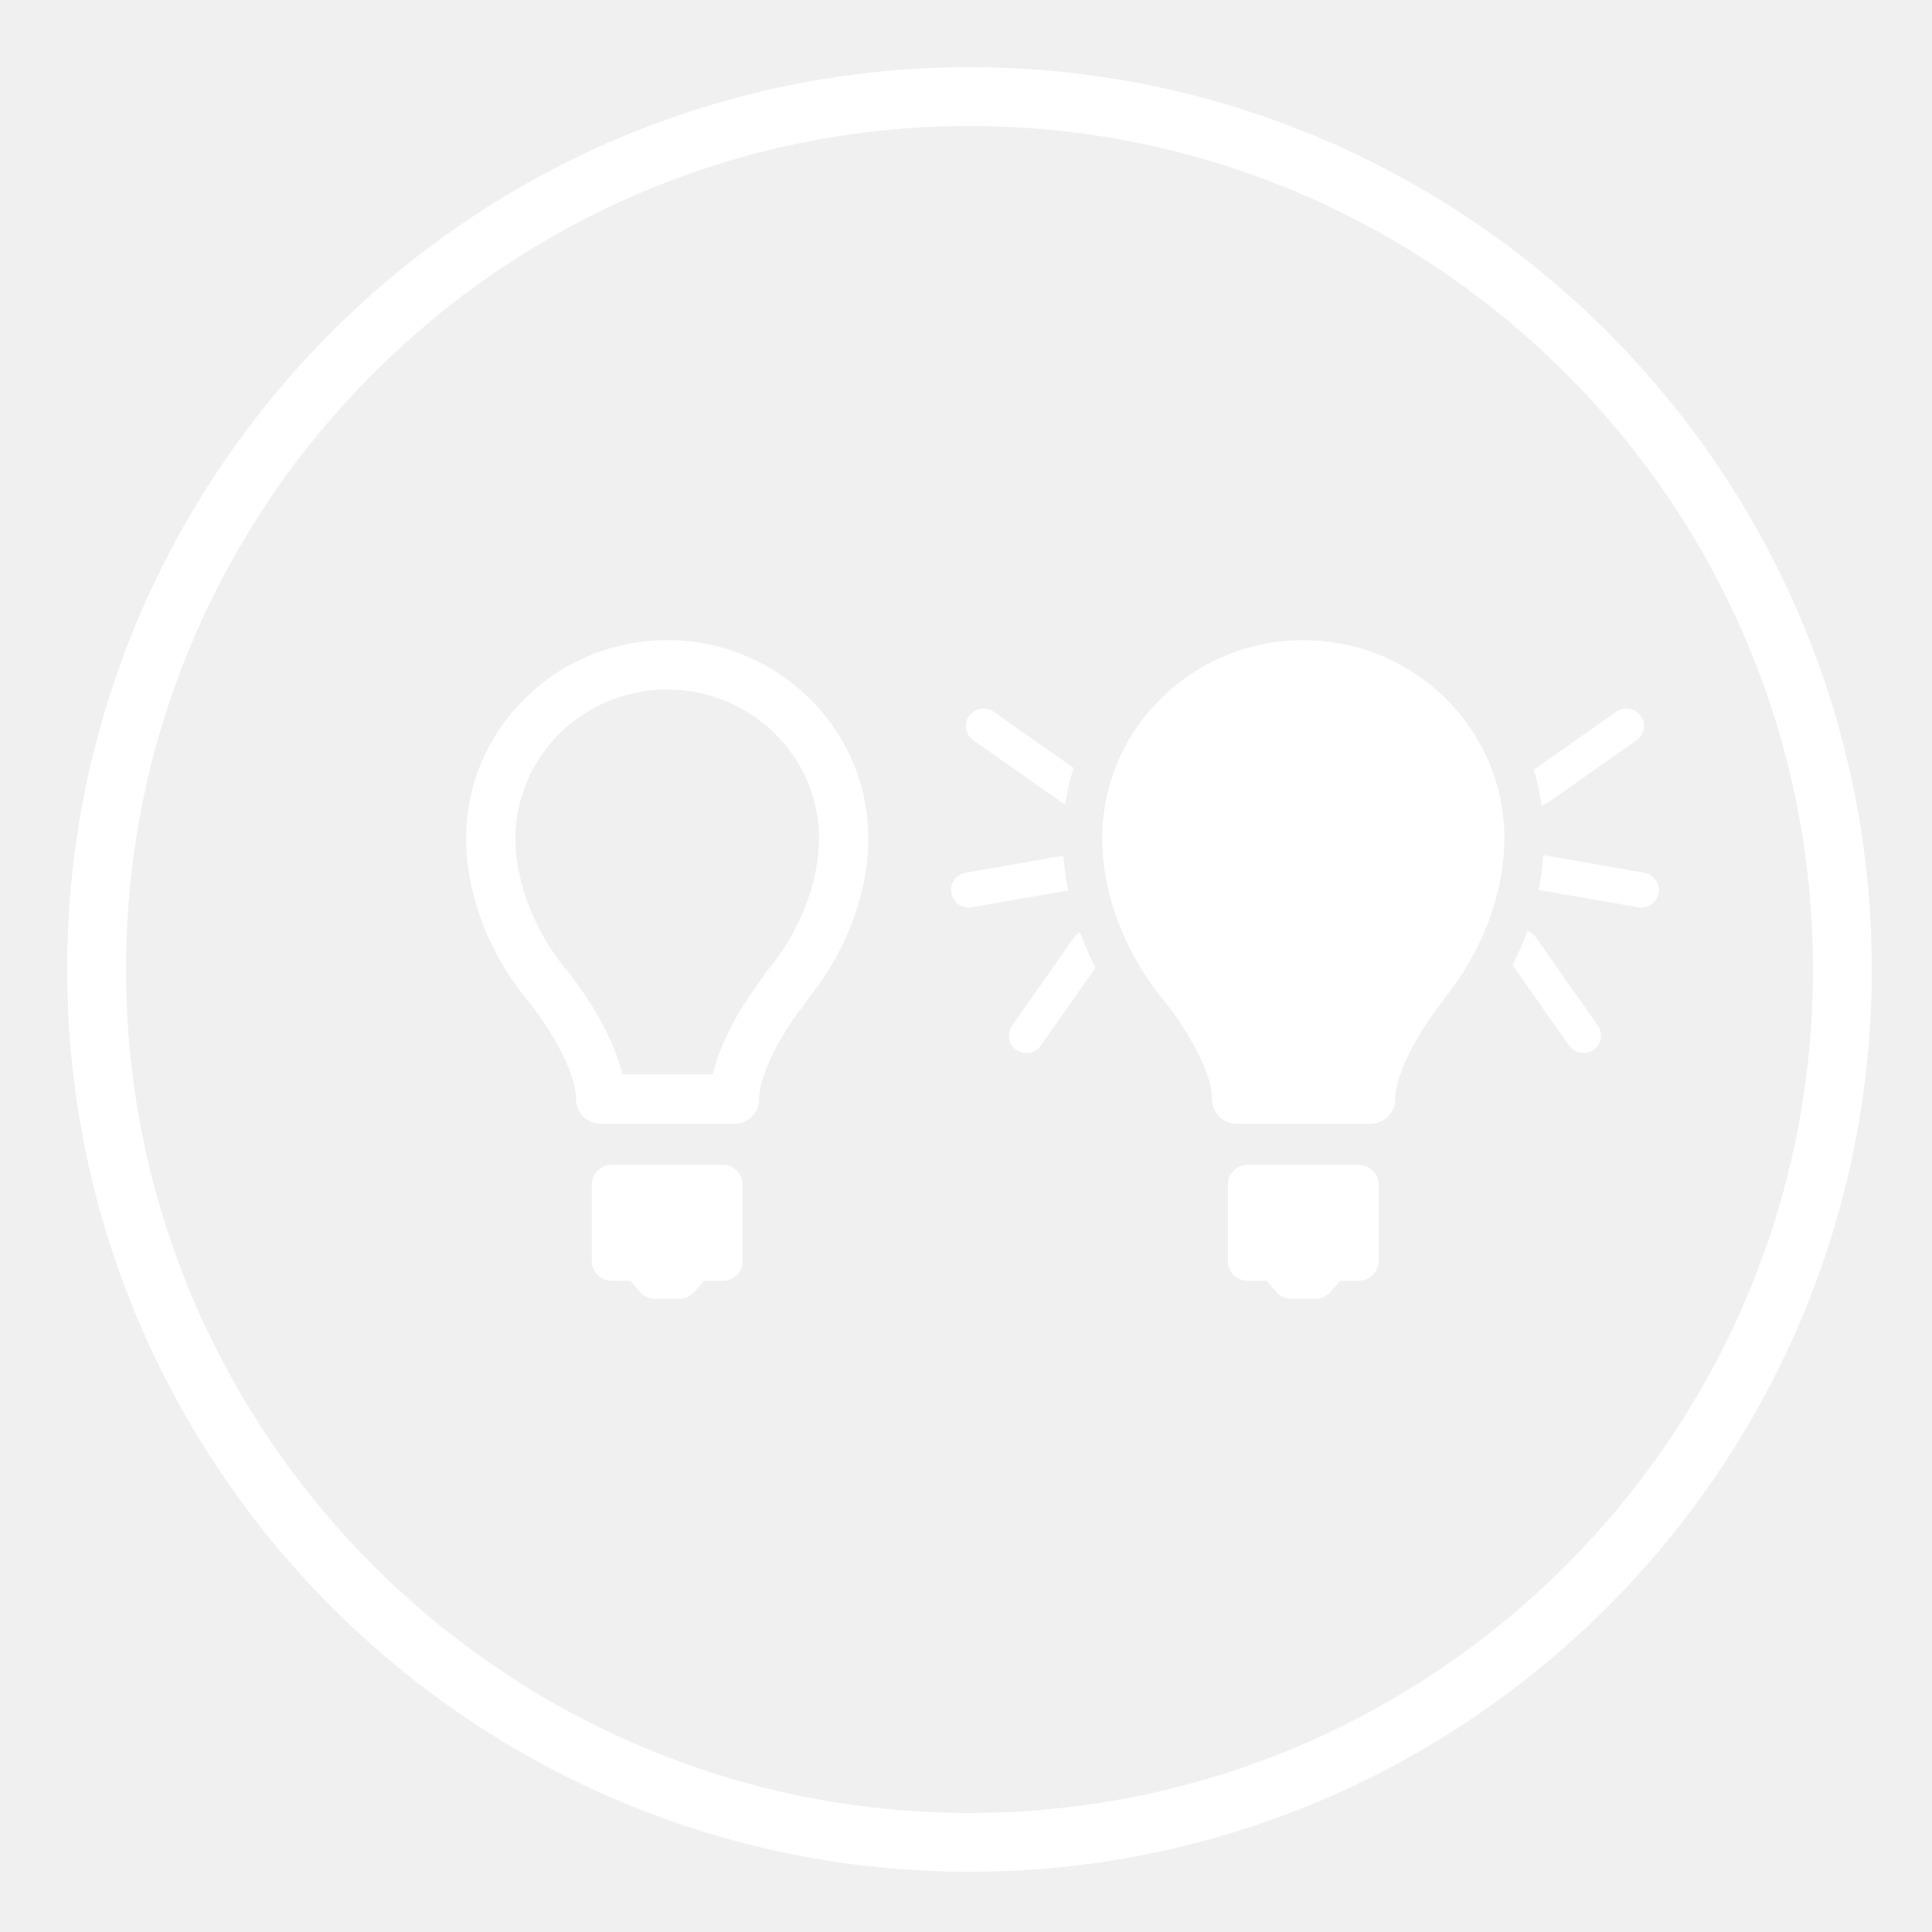
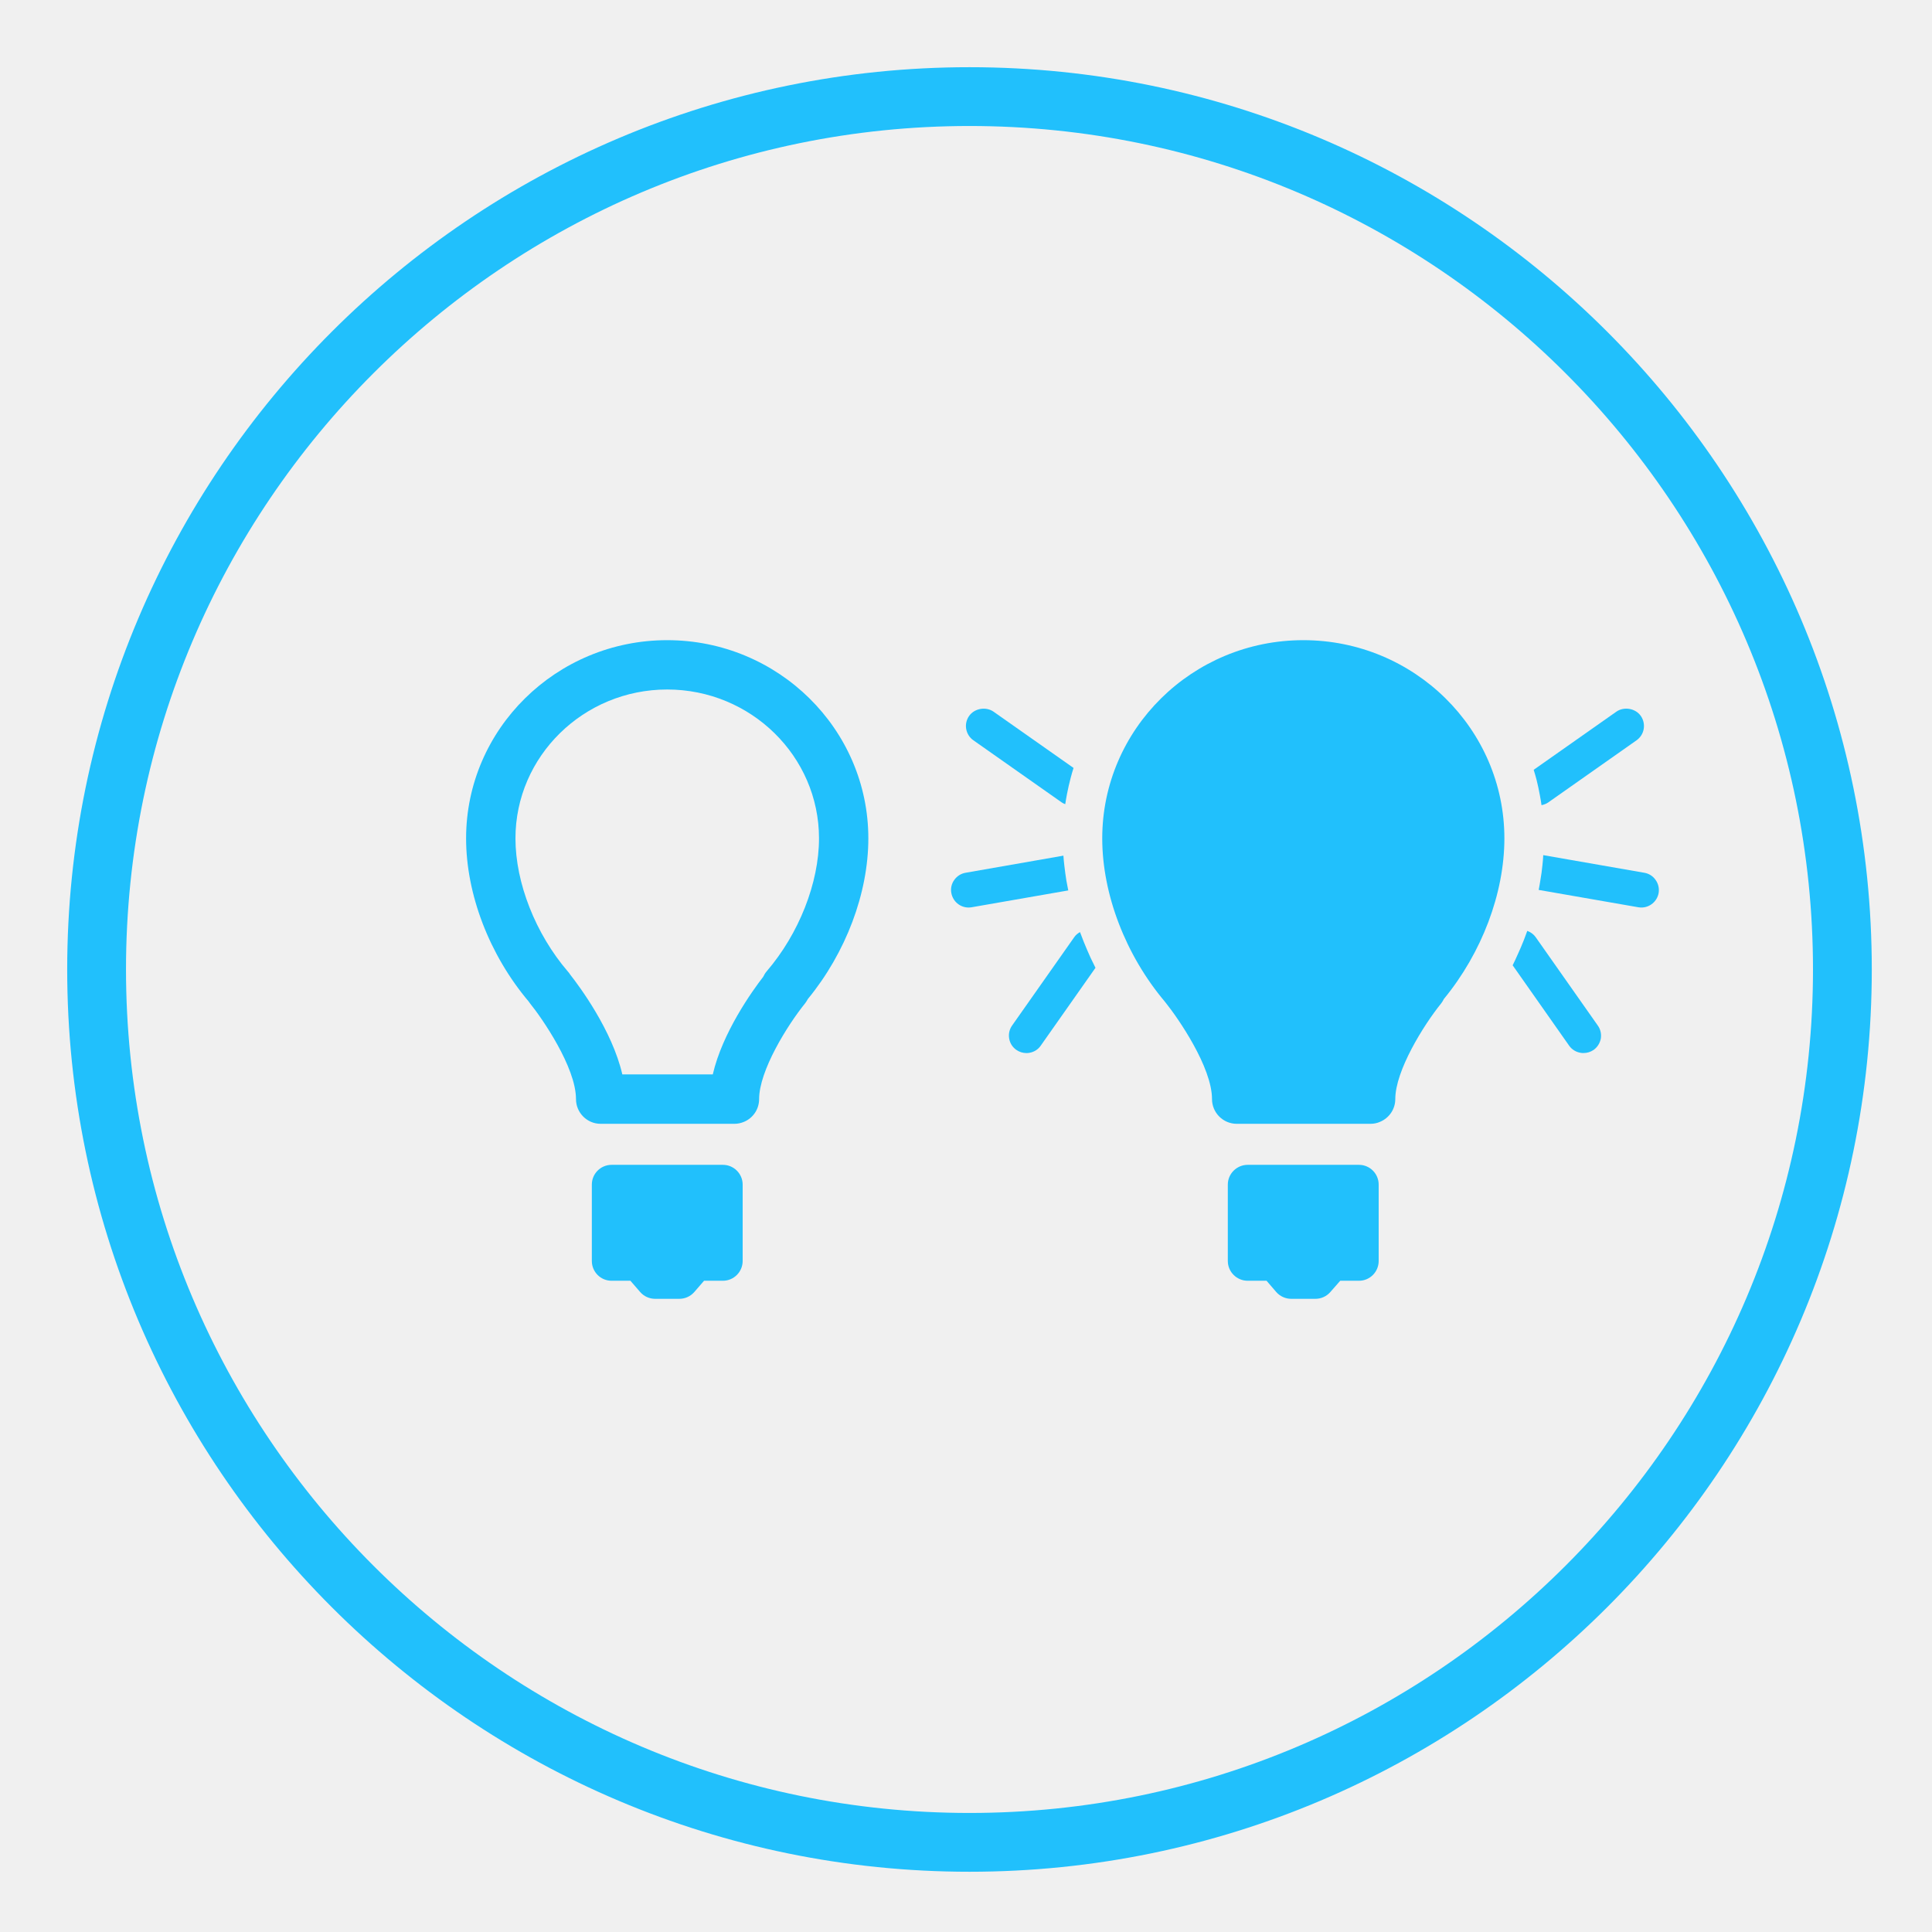
<svg xmlns="http://www.w3.org/2000/svg" width="60" height="60" viewBox="0 0 60 60" fill="none">
-   <path d="M30.108 57.216C45.057 57.216 57.217 45.055 57.217 30.107C57.217 15.16 45.057 3 30.108 3C15.161 3 3 15.16 3 30.107C3 45.055 15.161 57.216 30.108 57.216Z" stroke="white" stroke-width="1.826" stroke-linecap="round" />
-   <path d="M47.824 24.707C47.843 24.804 47.859 24.904 47.873 25.006C47.947 24.989 48.019 24.964 48.078 24.923L50.824 22.991C50.944 22.905 51.022 22.782 51.047 22.639C51.071 22.496 51.038 22.349 50.956 22.233C50.791 21.997 50.436 21.935 50.197 22.102L47.63 23.907C47.664 24.011 47.692 24.116 47.72 24.22C47.76 24.38 47.794 24.541 47.824 24.707Z" fill="white" />
-   <path d="M51.416 27.327C51.334 27.208 51.209 27.128 51.063 27.104L47.927 26.557C47.922 26.66 47.914 26.763 47.902 26.864C47.887 27.021 47.866 27.179 47.838 27.335C47.822 27.436 47.806 27.535 47.785 27.637L50.88 28.176C50.908 28.18 50.942 28.184 50.974 28.184C51.238 28.184 51.463 27.993 51.51 27.735C51.534 27.591 51.501 27.445 51.416 27.327Z" fill="white" />
-   <path d="M47.69 29.102C47.625 29.011 47.533 28.946 47.431 28.91C47.395 29.006 47.361 29.102 47.325 29.194C47.262 29.351 47.198 29.507 47.126 29.659C47.079 29.767 47.029 29.873 46.977 29.978L48.73 32.473C48.815 32.593 48.939 32.671 49.083 32.695C49.113 32.702 49.146 32.703 49.178 32.703C49.29 32.703 49.397 32.67 49.491 32.606C49.609 32.522 49.687 32.397 49.715 32.254C49.737 32.111 49.706 31.966 49.621 31.849L47.69 29.102Z" fill="white" />
-   <path d="M30.23 22.991L32.976 24.922C33.009 24.944 33.046 24.962 33.082 24.974C33.097 24.87 33.117 24.765 33.136 24.661C33.169 24.493 33.206 24.325 33.25 24.16C33.277 24.054 33.308 23.951 33.34 23.849L30.856 22.102C30.617 21.936 30.262 21.998 30.097 22.234C30.014 22.352 29.981 22.497 30.006 22.64C30.032 22.782 30.109 22.907 30.23 22.991Z" fill="white" />
-   <path d="M33.118 27.351C33.093 27.193 33.072 27.037 33.054 26.88C33.041 26.78 33.033 26.676 33.025 26.573L29.989 27.104C29.845 27.128 29.72 27.208 29.636 27.327C29.55 27.445 29.518 27.591 29.544 27.732C29.592 27.993 29.813 28.184 30.081 28.184C30.112 28.184 30.144 28.18 30.174 28.176L33.176 27.653C33.157 27.552 33.136 27.453 33.118 27.351Z" fill="white" />
-   <path d="M33.653 29.24C33.616 29.143 33.577 29.045 33.541 28.947C33.473 28.984 33.409 29.036 33.364 29.101L31.432 31.848C31.348 31.967 31.316 32.109 31.341 32.255C31.365 32.399 31.447 32.523 31.56 32.603C31.653 32.669 31.763 32.704 31.876 32.704C31.907 32.704 31.94 32.703 31.971 32.696C32.113 32.671 32.237 32.595 32.32 32.475L34.021 30.056C33.968 29.951 33.917 29.845 33.867 29.74C33.792 29.573 33.721 29.409 33.653 29.24Z" fill="white" />
-   <path d="M40.475 19.881C37.031 19.881 34.231 22.641 34.231 26.037C34.231 27.77 34.955 29.658 36.172 31.103C36.184 31.122 36.199 31.141 36.215 31.158C36.584 31.617 37.64 33.142 37.64 34.133C37.64 34.555 37.984 34.901 38.407 34.901H42.546H42.562C42.666 34.901 42.768 34.881 42.862 34.838C43.148 34.717 43.332 34.439 43.332 34.133C43.332 33.253 44.206 31.842 44.759 31.158C44.791 31.115 44.818 31.073 44.84 31.025C46.02 29.591 46.72 27.741 46.72 26.037C46.72 22.641 43.919 19.881 40.475 19.881Z" fill="white" />
-   <path d="M42.204 36.175H38.748C38.408 36.175 38.131 36.452 38.131 36.788V39.161C38.131 39.499 38.408 39.775 38.748 39.775H39.334L39.636 40.126C39.752 40.259 39.923 40.336 40.1 40.336H40.852C41.031 40.336 41.198 40.259 41.314 40.126L41.622 39.775H42.204C42.543 39.775 42.816 39.499 42.816 39.161V36.788C42.816 36.452 42.543 36.175 42.204 36.175Z" fill="white" />
-   <path d="M23.81 30.165C23.767 30.215 23.73 30.274 23.703 30.334C23.359 30.778 22.435 32.07 22.136 33.367H19.327C19.011 31.997 17.994 30.63 17.707 30.266C17.687 30.234 17.666 30.202 17.636 30.172C16.634 29.005 16.008 27.421 16.008 26.037C16.008 23.487 18.123 21.413 20.72 21.413C23.319 21.413 25.435 23.487 25.435 26.037C25.435 27.418 24.811 29 23.81 30.165ZM20.72 19.881C17.279 19.881 14.475 22.64 14.475 26.037C14.475 27.771 15.198 29.658 16.419 31.103C16.432 31.122 16.444 31.14 16.458 31.158C16.831 31.616 17.888 33.145 17.888 34.134C17.888 34.555 18.231 34.901 18.652 34.901H22.788H22.81C22.91 34.901 23.011 34.88 23.11 34.838C23.392 34.718 23.575 34.441 23.575 34.134C23.575 33.252 24.451 31.842 25.004 31.158C25.036 31.116 25.063 31.073 25.088 31.026C26.267 29.591 26.967 27.741 26.967 26.037C26.967 22.64 24.164 19.881 20.72 19.881" fill="white" />
-   <path d="M22.45 36.175H18.993C18.653 36.175 18.38 36.452 18.38 36.788V39.161C18.38 39.499 18.653 39.775 18.993 39.775H19.578L19.882 40.126C19.997 40.259 20.168 40.336 20.346 40.336H21.097C21.276 40.336 21.445 40.259 21.561 40.126L21.865 39.775H22.45C22.789 39.775 23.064 39.499 23.064 39.161V36.788C23.064 36.452 22.789 36.175 22.45 36.175Z" fill="white" />
+   <path d="M30.108 57.216C45.057 57.216 57.217 45.055 57.217 30.107C57.217 15.16 45.057 3 30.108 3C15.161 3 3 15.16 3 30.107C3 45.055 15.161 57.216 30.108 57.216Z" stroke="#21c0fc" stroke-width="1.826" stroke-linecap="round" />
+   <path d="M47.824 24.707C47.843 24.804 47.859 24.904 47.873 25.006C47.947 24.989 48.019 24.964 48.078 24.923L50.824 22.991C50.944 22.905 51.022 22.782 51.047 22.639C51.071 22.496 51.038 22.349 50.956 22.233C50.791 21.997 50.436 21.935 50.197 22.102L47.63 23.907C47.664 24.011 47.692 24.116 47.72 24.22C47.76 24.38 47.794 24.541 47.824 24.707Z" fill="#21c0fc" />
+   <path d="M51.416 27.327C51.334 27.208 51.209 27.128 51.063 27.104L47.927 26.557C47.922 26.66 47.914 26.763 47.902 26.864C47.887 27.021 47.866 27.179 47.838 27.335C47.822 27.436 47.806 27.535 47.785 27.637L50.88 28.176C50.908 28.18 50.942 28.184 50.974 28.184C51.238 28.184 51.463 27.993 51.51 27.735C51.534 27.591 51.501 27.445 51.416 27.327Z" fill="#21c0fc" />
+   <path d="M47.69 29.102C47.625 29.011 47.533 28.946 47.431 28.91C47.395 29.006 47.361 29.102 47.325 29.194C47.262 29.351 47.198 29.507 47.126 29.659C47.079 29.767 47.029 29.873 46.977 29.978L48.73 32.473C48.815 32.593 48.939 32.671 49.083 32.695C49.113 32.702 49.146 32.703 49.178 32.703C49.29 32.703 49.397 32.67 49.491 32.606C49.609 32.522 49.687 32.397 49.715 32.254C49.737 32.111 49.706 31.966 49.621 31.849L47.69 29.102Z" fill="#21c0fc" />
+   <path d="M30.23 22.991L32.976 24.922C33.009 24.944 33.046 24.962 33.082 24.974C33.097 24.87 33.117 24.765 33.136 24.661C33.169 24.493 33.206 24.325 33.25 24.16C33.277 24.054 33.308 23.951 33.34 23.849L30.856 22.102C30.617 21.936 30.262 21.998 30.097 22.234C30.014 22.352 29.981 22.497 30.006 22.64C30.032 22.782 30.109 22.907 30.23 22.991Z" fill="#21c0fc" />
+   <path d="M33.118 27.351C33.093 27.193 33.072 27.037 33.054 26.88C33.041 26.78 33.033 26.676 33.025 26.573L29.989 27.104C29.845 27.128 29.72 27.208 29.636 27.327C29.55 27.445 29.518 27.591 29.544 27.732C29.592 27.993 29.813 28.184 30.081 28.184C30.112 28.184 30.144 28.18 30.174 28.176L33.176 27.653C33.157 27.552 33.136 27.453 33.118 27.351Z" fill="#21c0fc" />
+   <path d="M33.653 29.24C33.616 29.143 33.577 29.045 33.541 28.947C33.473 28.984 33.409 29.036 33.364 29.101L31.432 31.848C31.348 31.967 31.316 32.109 31.341 32.255C31.365 32.399 31.447 32.523 31.56 32.603C31.653 32.669 31.763 32.704 31.876 32.704C31.907 32.704 31.94 32.703 31.971 32.696C32.113 32.671 32.237 32.595 32.32 32.475L34.021 30.056C33.968 29.951 33.917 29.845 33.867 29.74C33.792 29.573 33.721 29.409 33.653 29.24Z" fill="#21c0fc" />
+   <path d="M40.475 19.881C37.031 19.881 34.231 22.641 34.231 26.037C34.231 27.77 34.955 29.658 36.172 31.103C36.184 31.122 36.199 31.141 36.215 31.158C36.584 31.617 37.64 33.142 37.64 34.133C37.64 34.555 37.984 34.901 38.407 34.901H42.546H42.562C42.666 34.901 42.768 34.881 42.862 34.838C43.148 34.717 43.332 34.439 43.332 34.133C43.332 33.253 44.206 31.842 44.759 31.158C44.791 31.115 44.818 31.073 44.84 31.025C46.02 29.591 46.72 27.741 46.72 26.037C46.72 22.641 43.919 19.881 40.475 19.881Z" fill="#21c0fc" />
+   <path d="M42.204 36.175H38.748C38.408 36.175 38.131 36.452 38.131 36.788V39.161C38.131 39.499 38.408 39.775 38.748 39.775H39.334L39.636 40.126C39.752 40.259 39.923 40.336 40.1 40.336H40.852C41.031 40.336 41.198 40.259 41.314 40.126L41.622 39.775H42.204C42.543 39.775 42.816 39.499 42.816 39.161V36.788C42.816 36.452 42.543 36.175 42.204 36.175Z" fill="#21c0fc" />
+   <path d="M23.81 30.165C23.767 30.215 23.73 30.274 23.703 30.334C23.359 30.778 22.435 32.07 22.136 33.367H19.327C19.011 31.997 17.994 30.63 17.707 30.266C17.687 30.234 17.666 30.202 17.636 30.172C16.634 29.005 16.008 27.421 16.008 26.037C16.008 23.487 18.123 21.413 20.72 21.413C23.319 21.413 25.435 23.487 25.435 26.037C25.435 27.418 24.811 29 23.81 30.165ZM20.72 19.881C17.279 19.881 14.475 22.64 14.475 26.037C14.475 27.771 15.198 29.658 16.419 31.103C16.432 31.122 16.444 31.14 16.458 31.158C16.831 31.616 17.888 33.145 17.888 34.134C17.888 34.555 18.231 34.901 18.652 34.901H22.788H22.81C22.91 34.901 23.011 34.88 23.11 34.838C23.392 34.718 23.575 34.441 23.575 34.134C23.575 33.252 24.451 31.842 25.004 31.158C25.036 31.116 25.063 31.073 25.088 31.026C26.267 29.591 26.967 27.741 26.967 26.037C26.967 22.64 24.164 19.881 20.72 19.881" fill="#21c0fc" />
+   <path d="M22.45 36.175H18.993C18.653 36.175 18.38 36.452 18.38 36.788V39.161C18.38 39.499 18.653 39.775 18.993 39.775H19.578L19.882 40.126C19.997 40.259 20.168 40.336 20.346 40.336H21.097C21.276 40.336 21.445 40.259 21.561 40.126L21.865 39.775H22.45C22.789 39.775 23.064 39.499 23.064 39.161V36.788C23.064 36.452 22.789 36.175 22.45 36.175Z" fill="#21c0fc" />
</svg>
